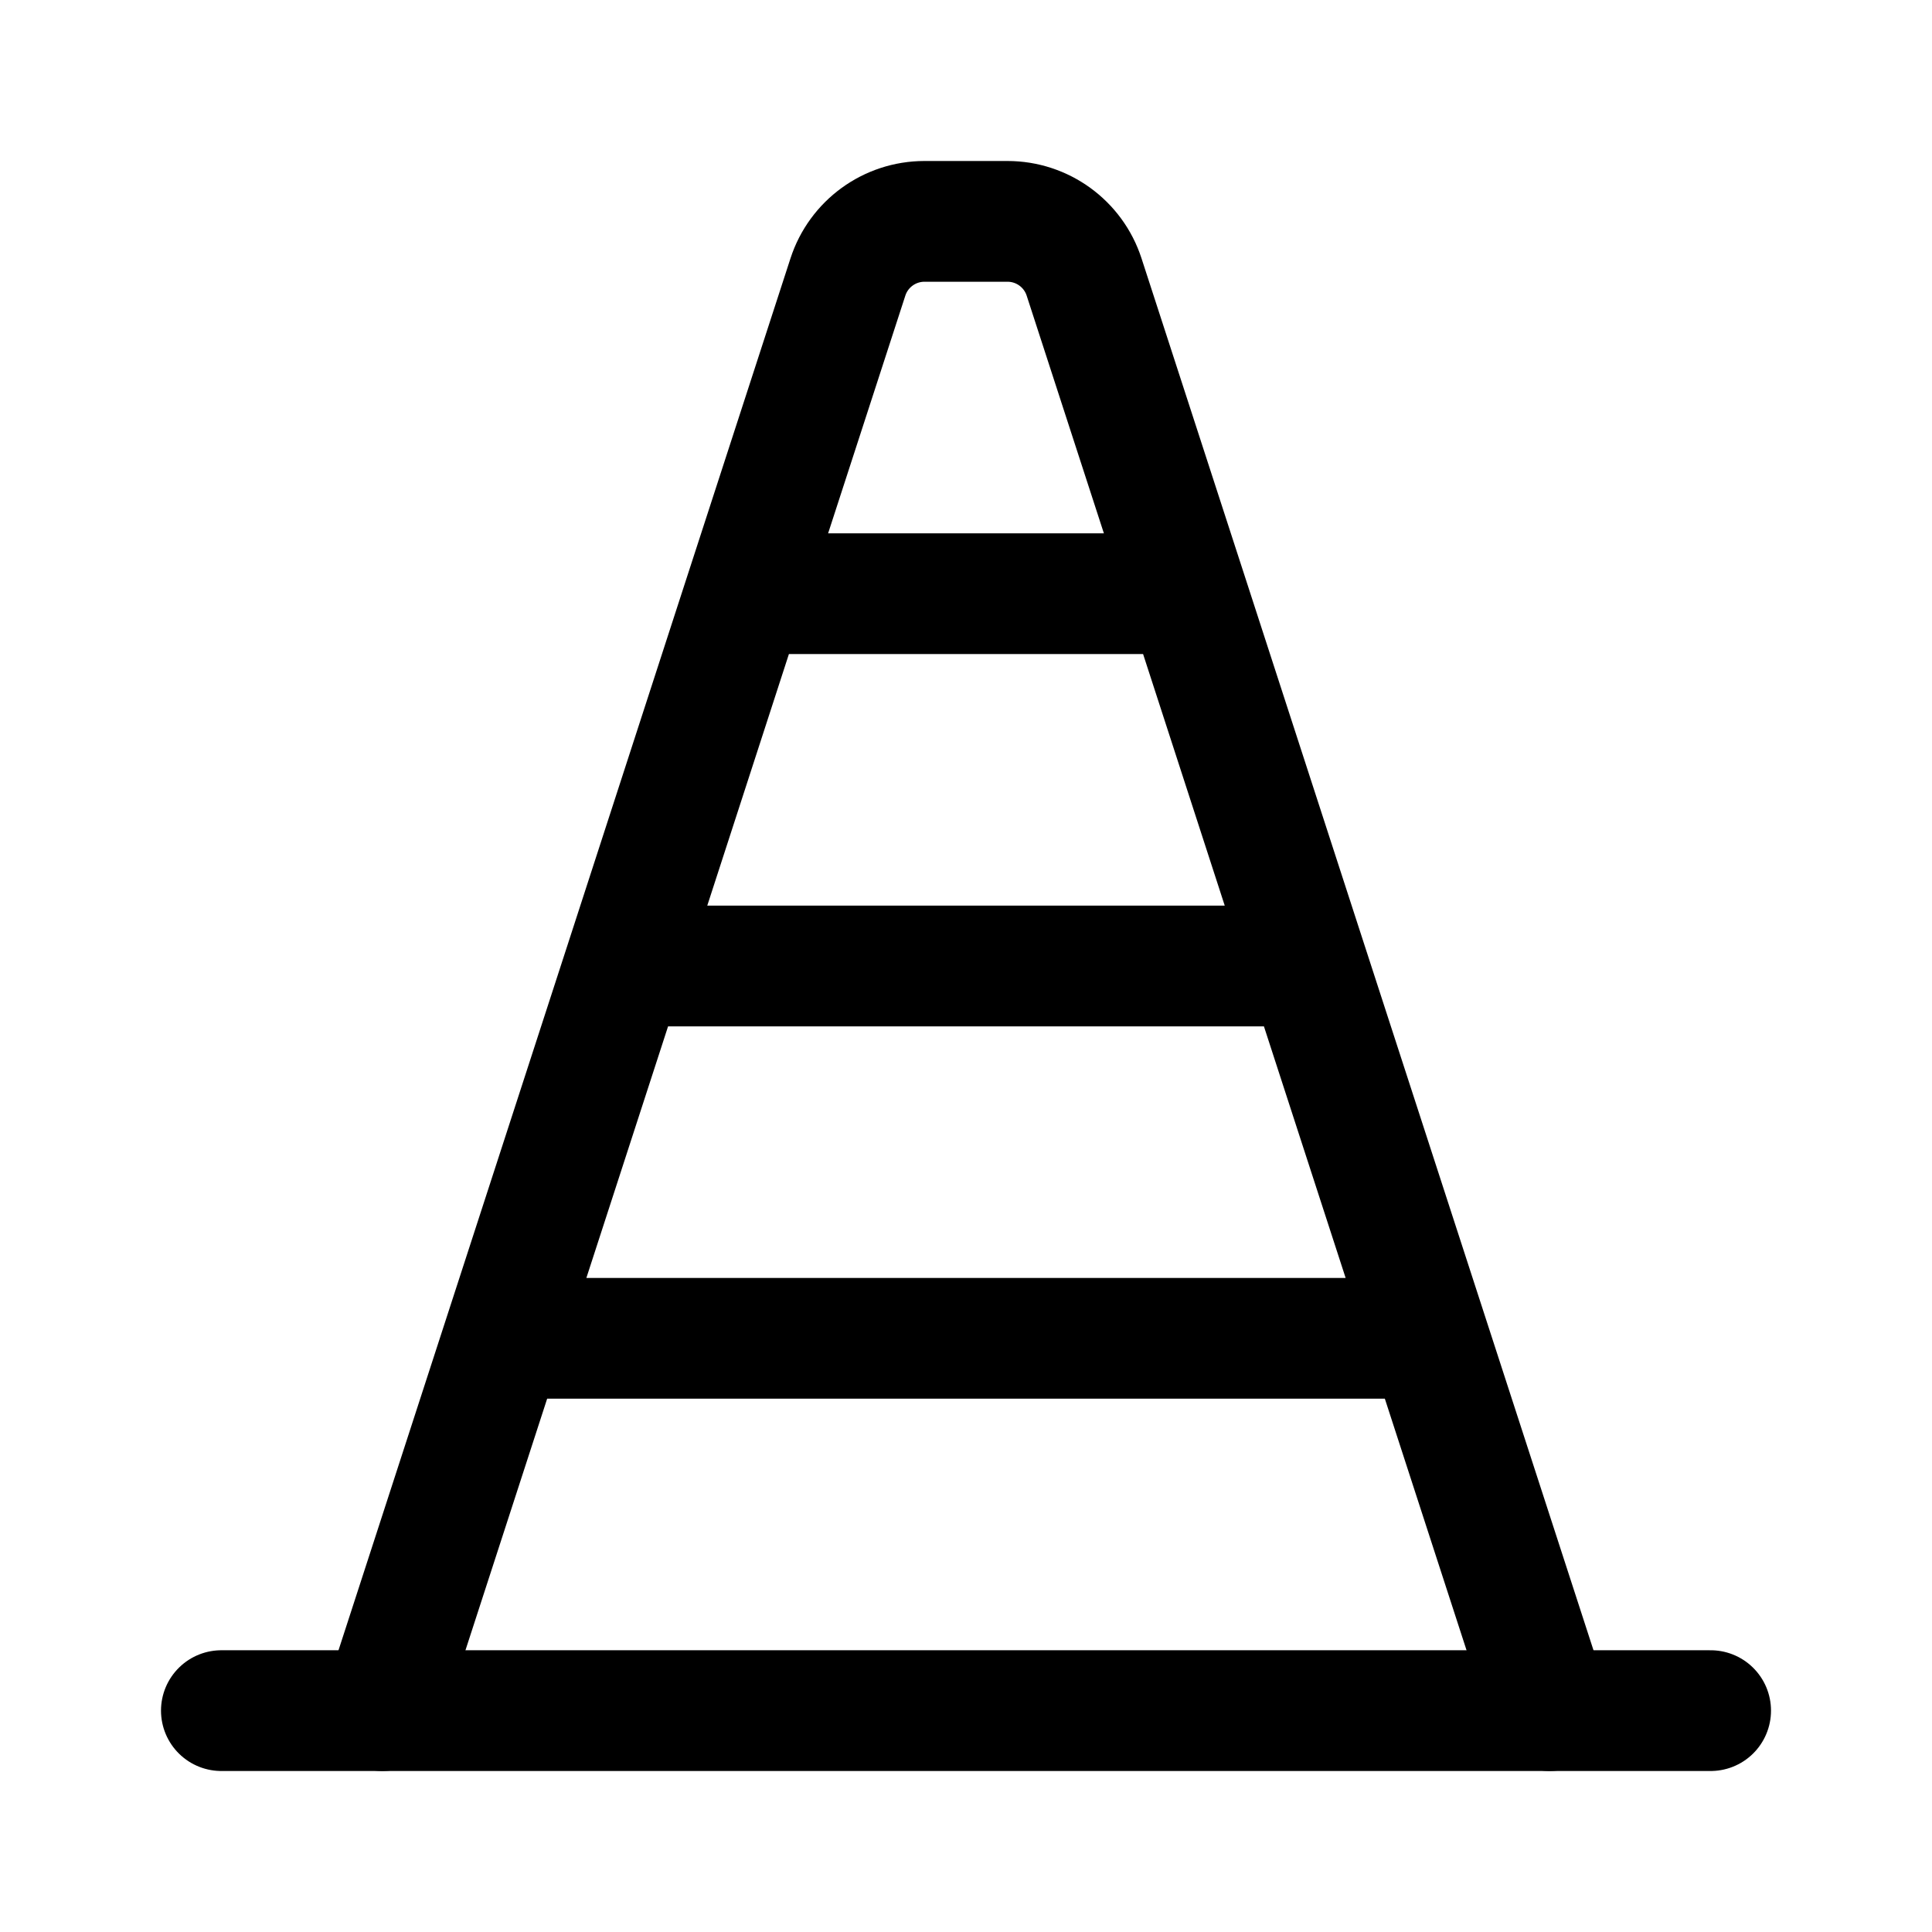
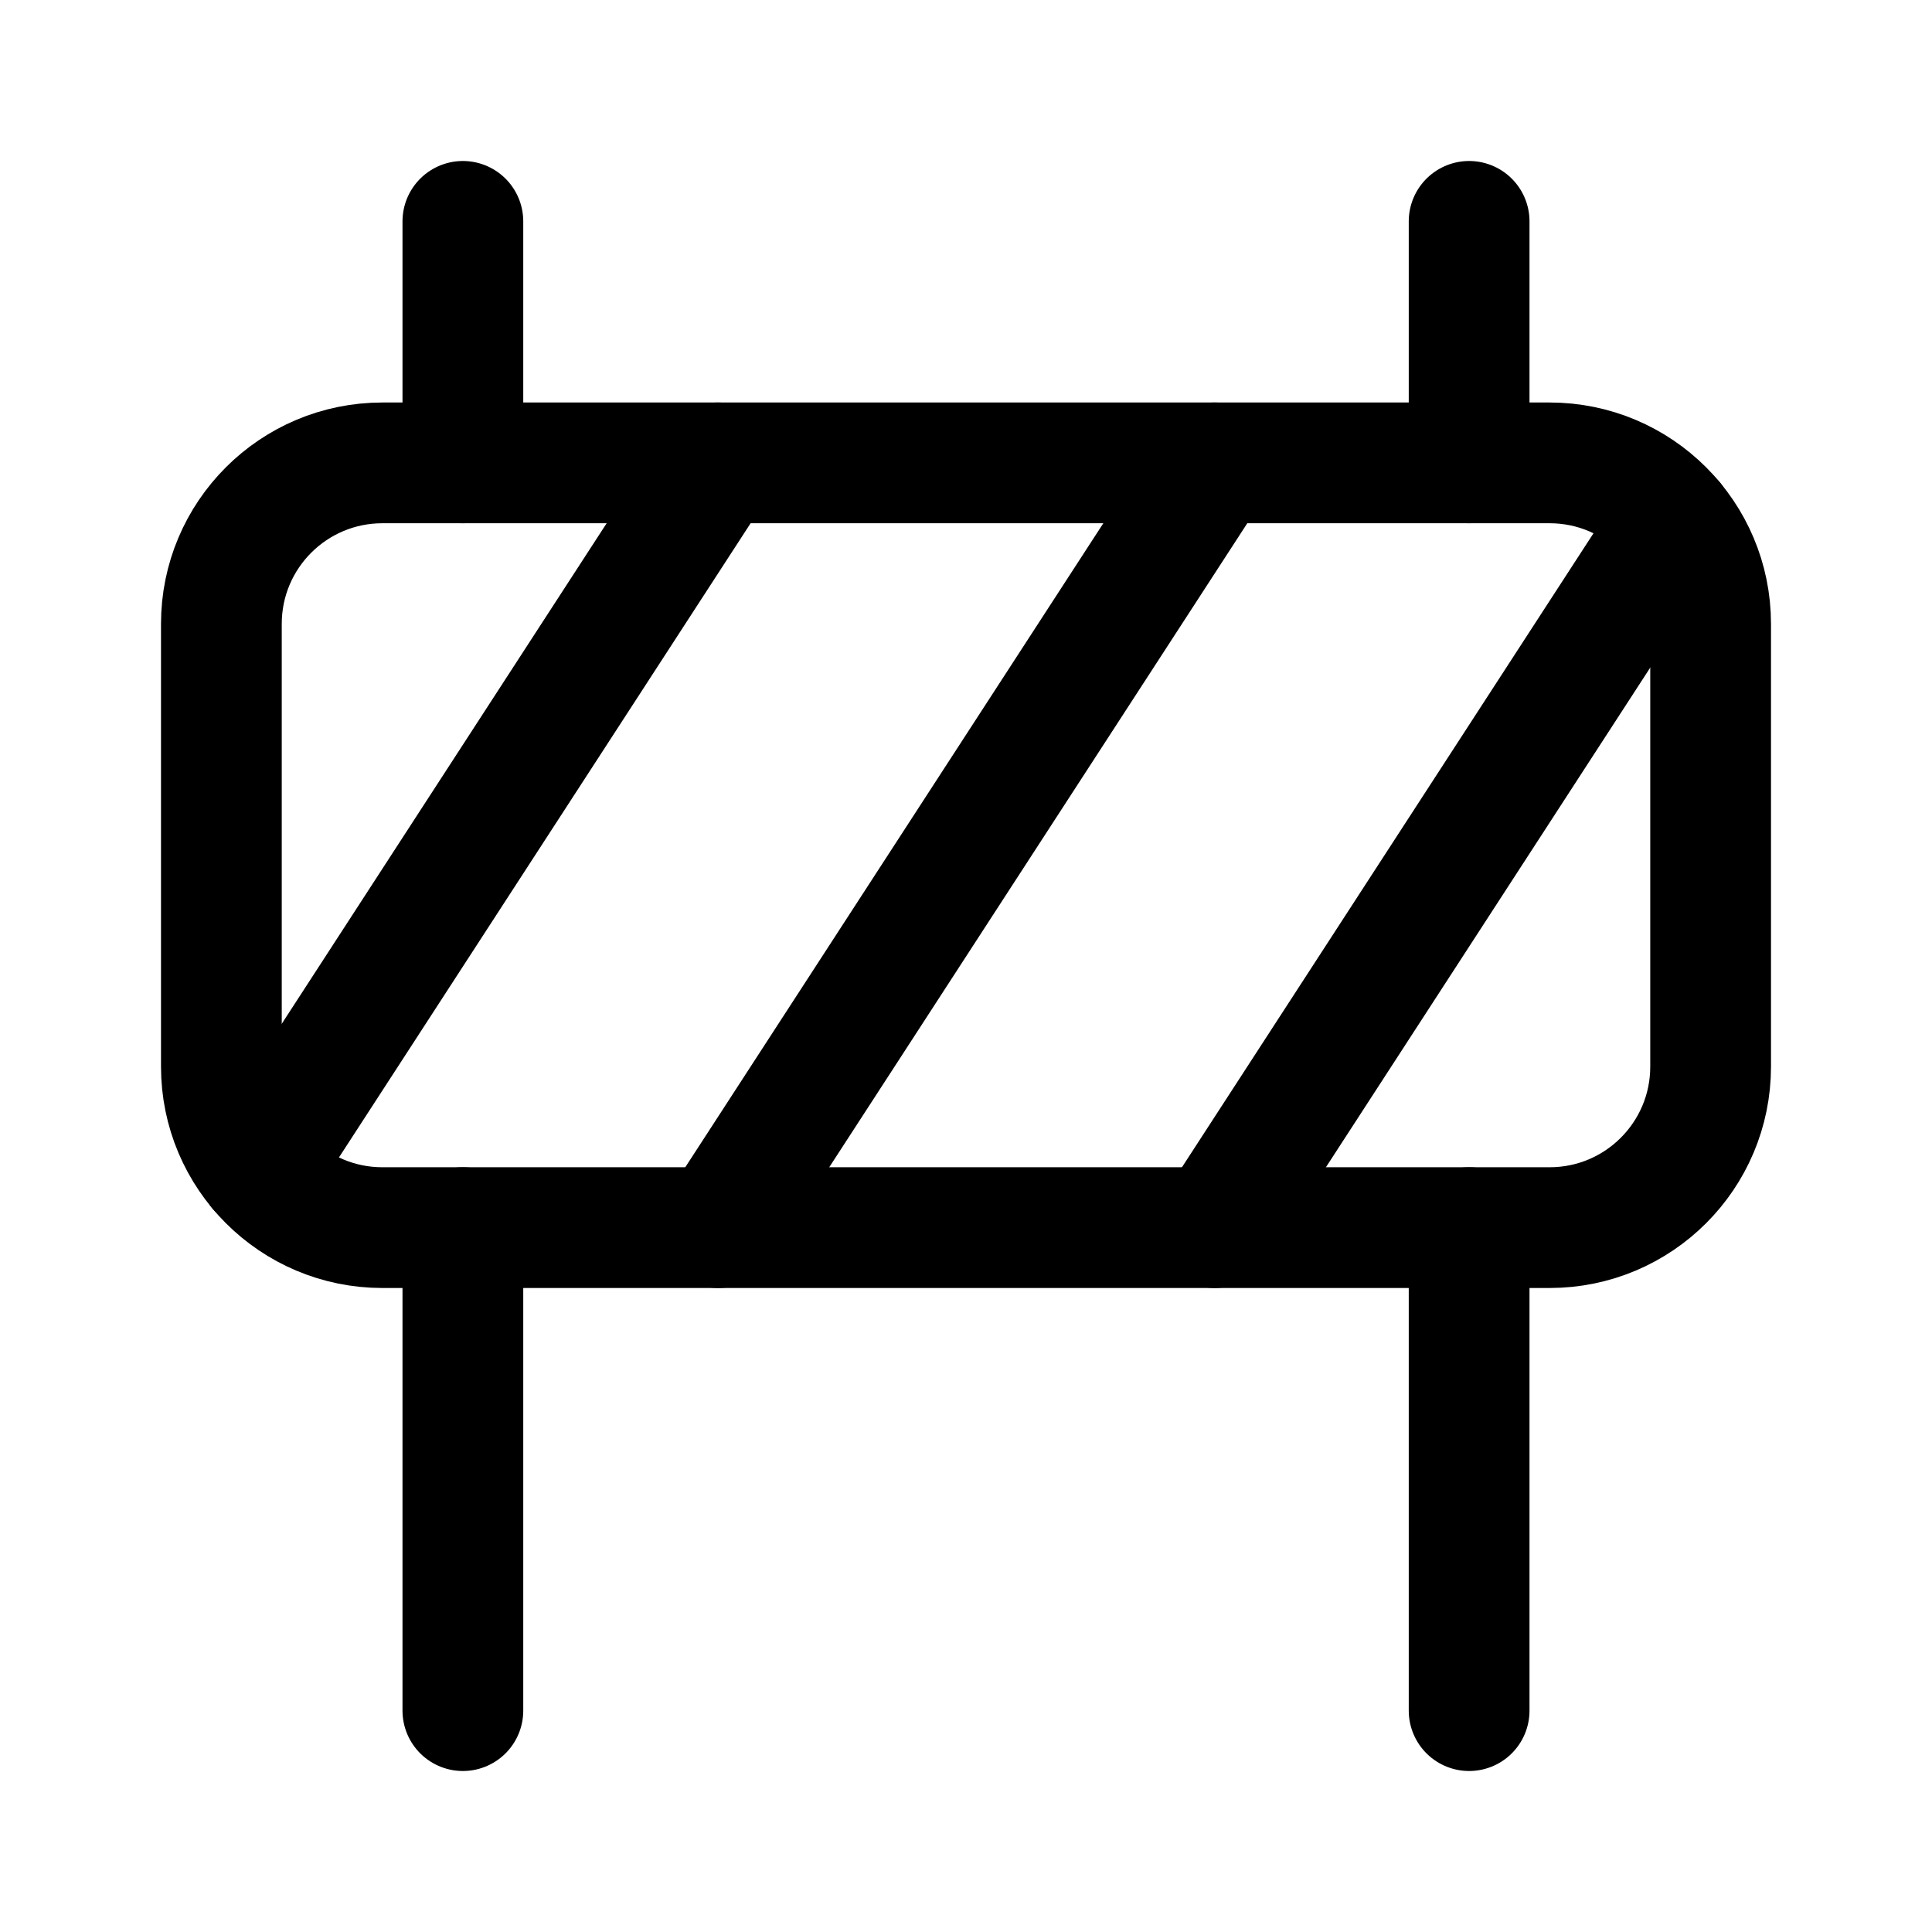
<svg xmlns="http://www.w3.org/2000/svg" width="24" height="24" fill="none" viewBox="0 0 24 24">
-   <path stroke="currentColor" stroke-linecap="round" stroke-width="1.5" d="M2.75 21.25h18.5" />
-   <path stroke="currentColor" stroke-linecap="round" stroke-linejoin="round" stroke-width="1.5" d="m4.75 21.25 1.502-4.625M19.25 21.25l-1.502-4.625M7.754 12l-1.502 4.625M7.754 12l1.501-4.625M7.754 12h8.492m-9.994 4.625h11.496m-8.493-9.25 1.278-3.934a1 1 0 0 1 .95-.691h1.033a1 1 0 0 1 .951.691l1.278 3.934m-5.49 0h5.49m0 0L16.246 12m0 0 1.502 4.625" />
+   <path stroke="currentColor" stroke-linecap="round" stroke-linejoin="round" stroke-width="1.5" d="M5.75 15.25v6m0-18.5v3m12.5 9.5v6m0-18.5v3" />
+   <path stroke="currentColor" stroke-linejoin="round" stroke-width="1.5" d="M4.75 5.75a2 2 0 0 0-2 2v5.5a2 2 0 0 0 2 2h14.5a2 2 0 0 0 2-2v-5.5a2 2 0 0 0-2-2z" />
+   <path stroke="currentColor" stroke-linecap="round" stroke-linejoin="round" stroke-width="1.5" d="m8.917 5.75-5.701 8.783M15.087 5.75l-6.167 9.5m6.17 0 5.698-8.778" />
</svg>
